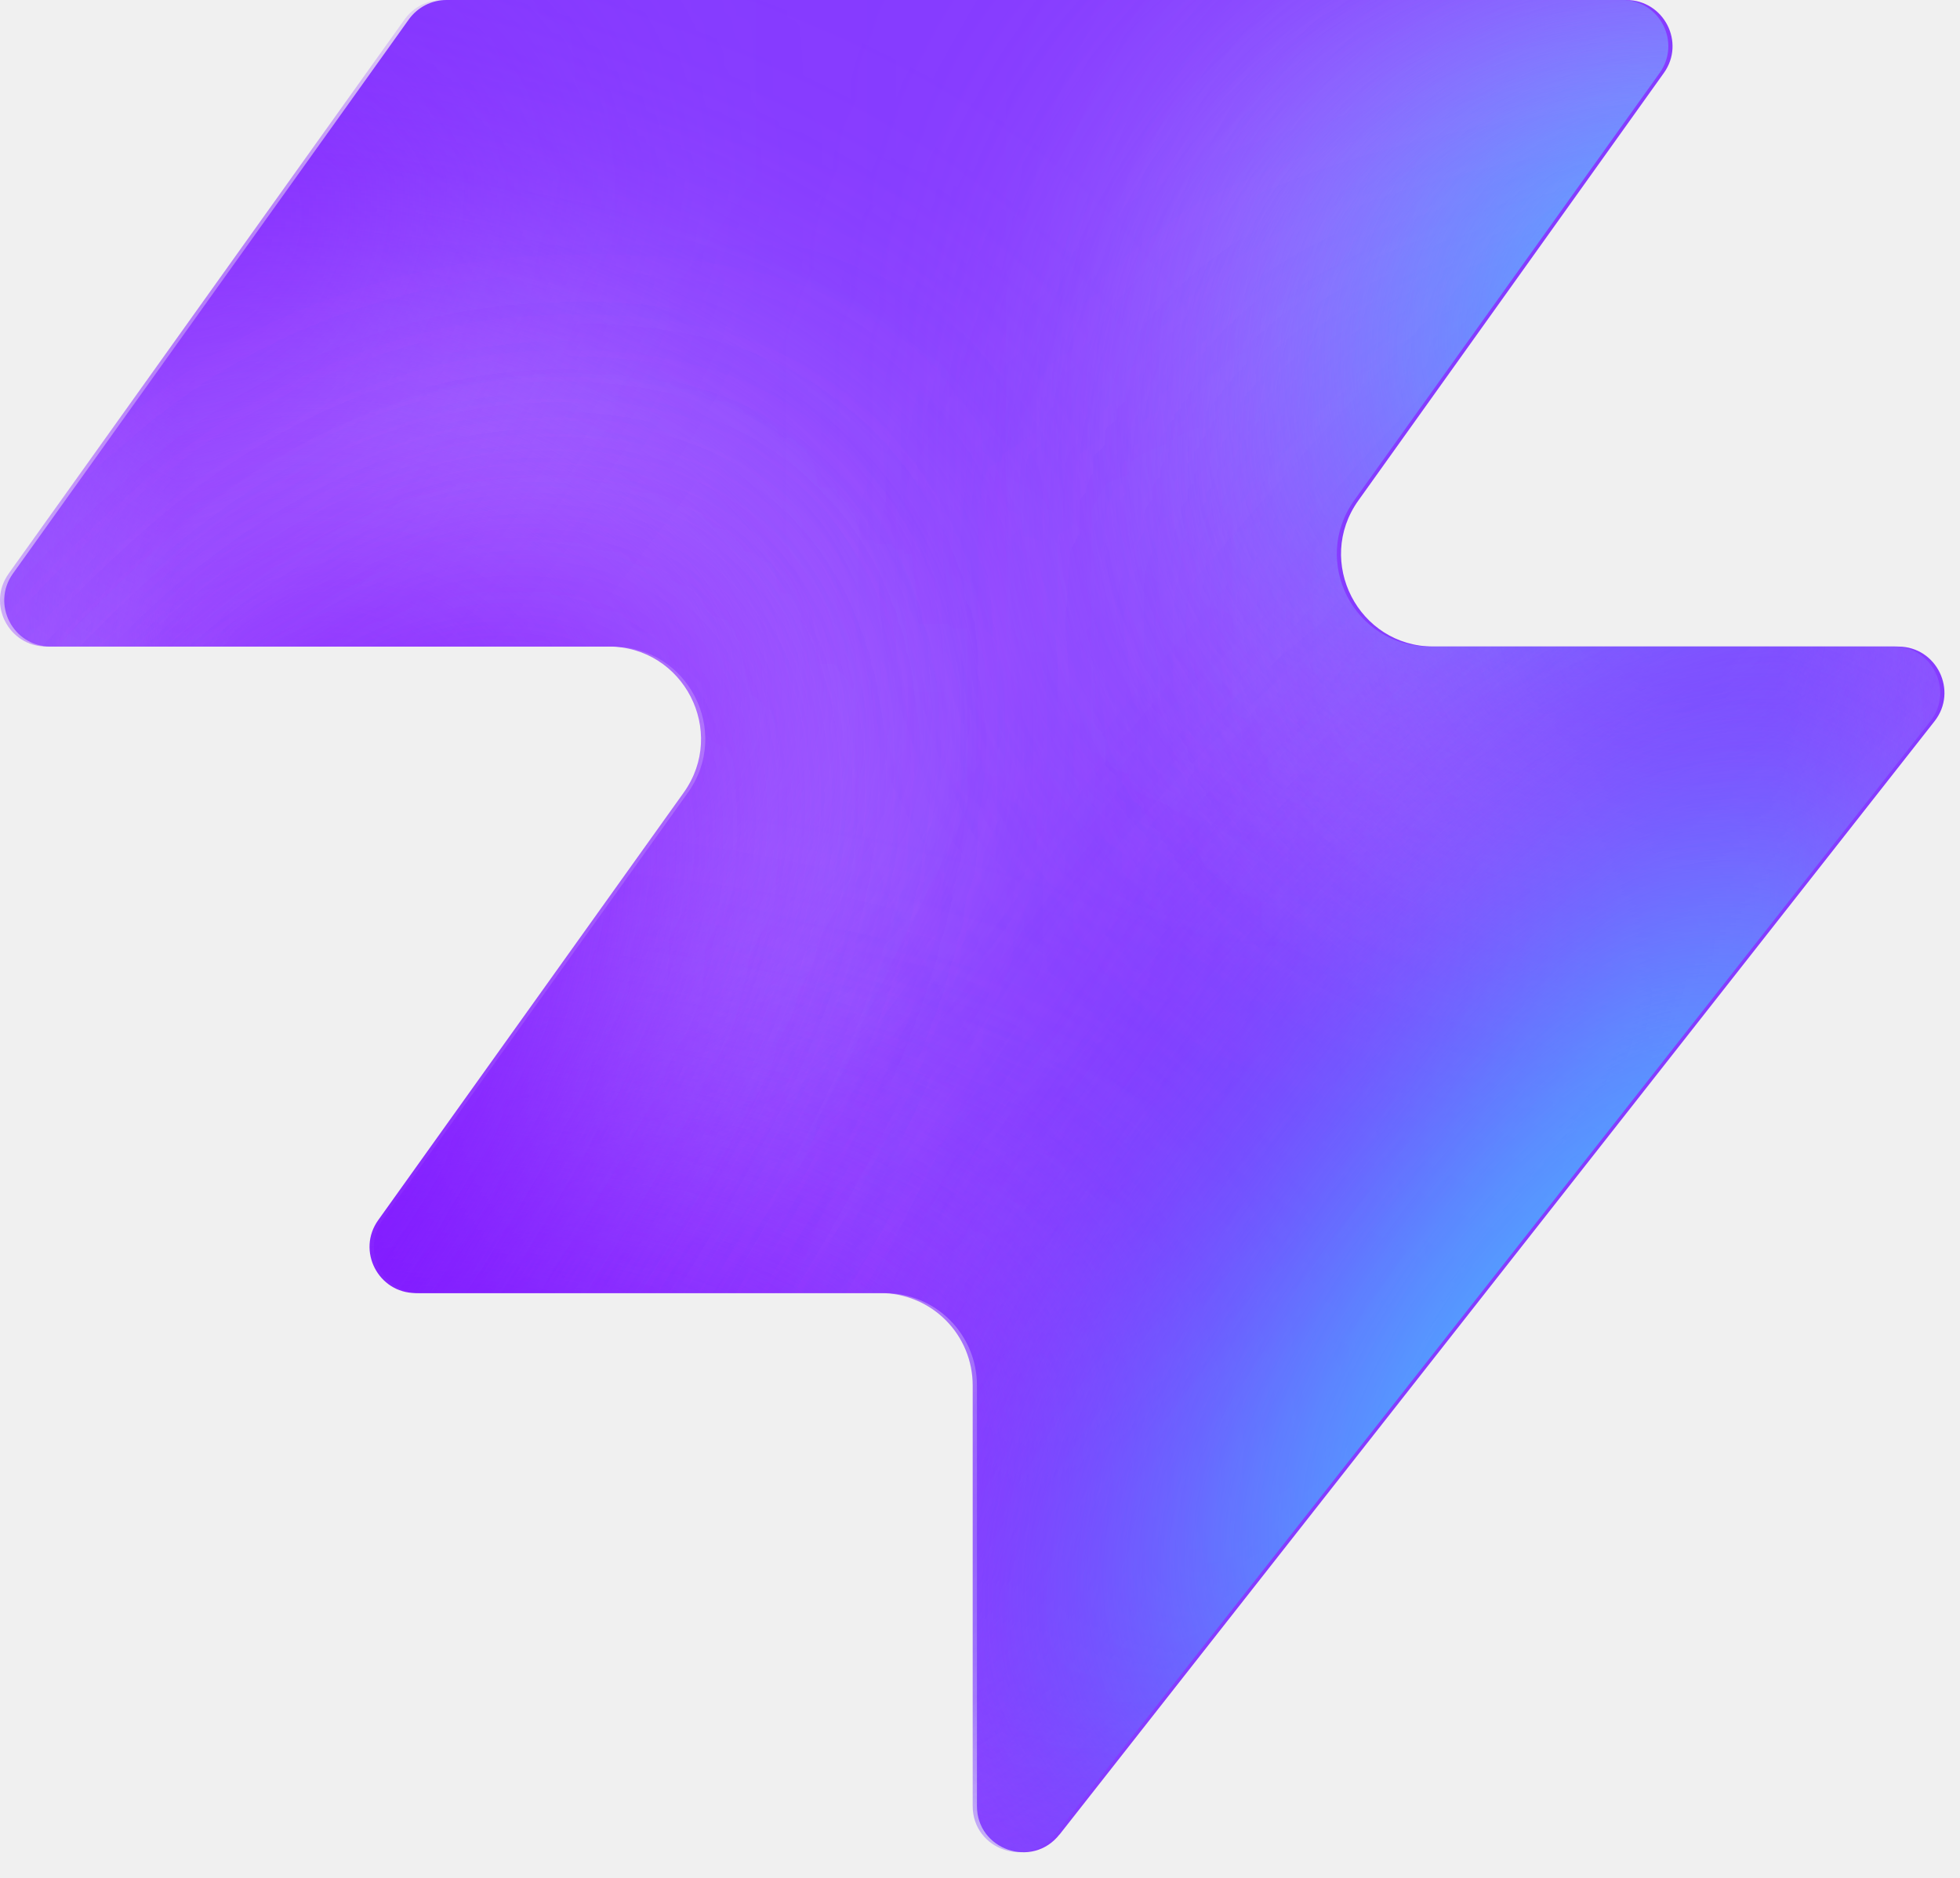
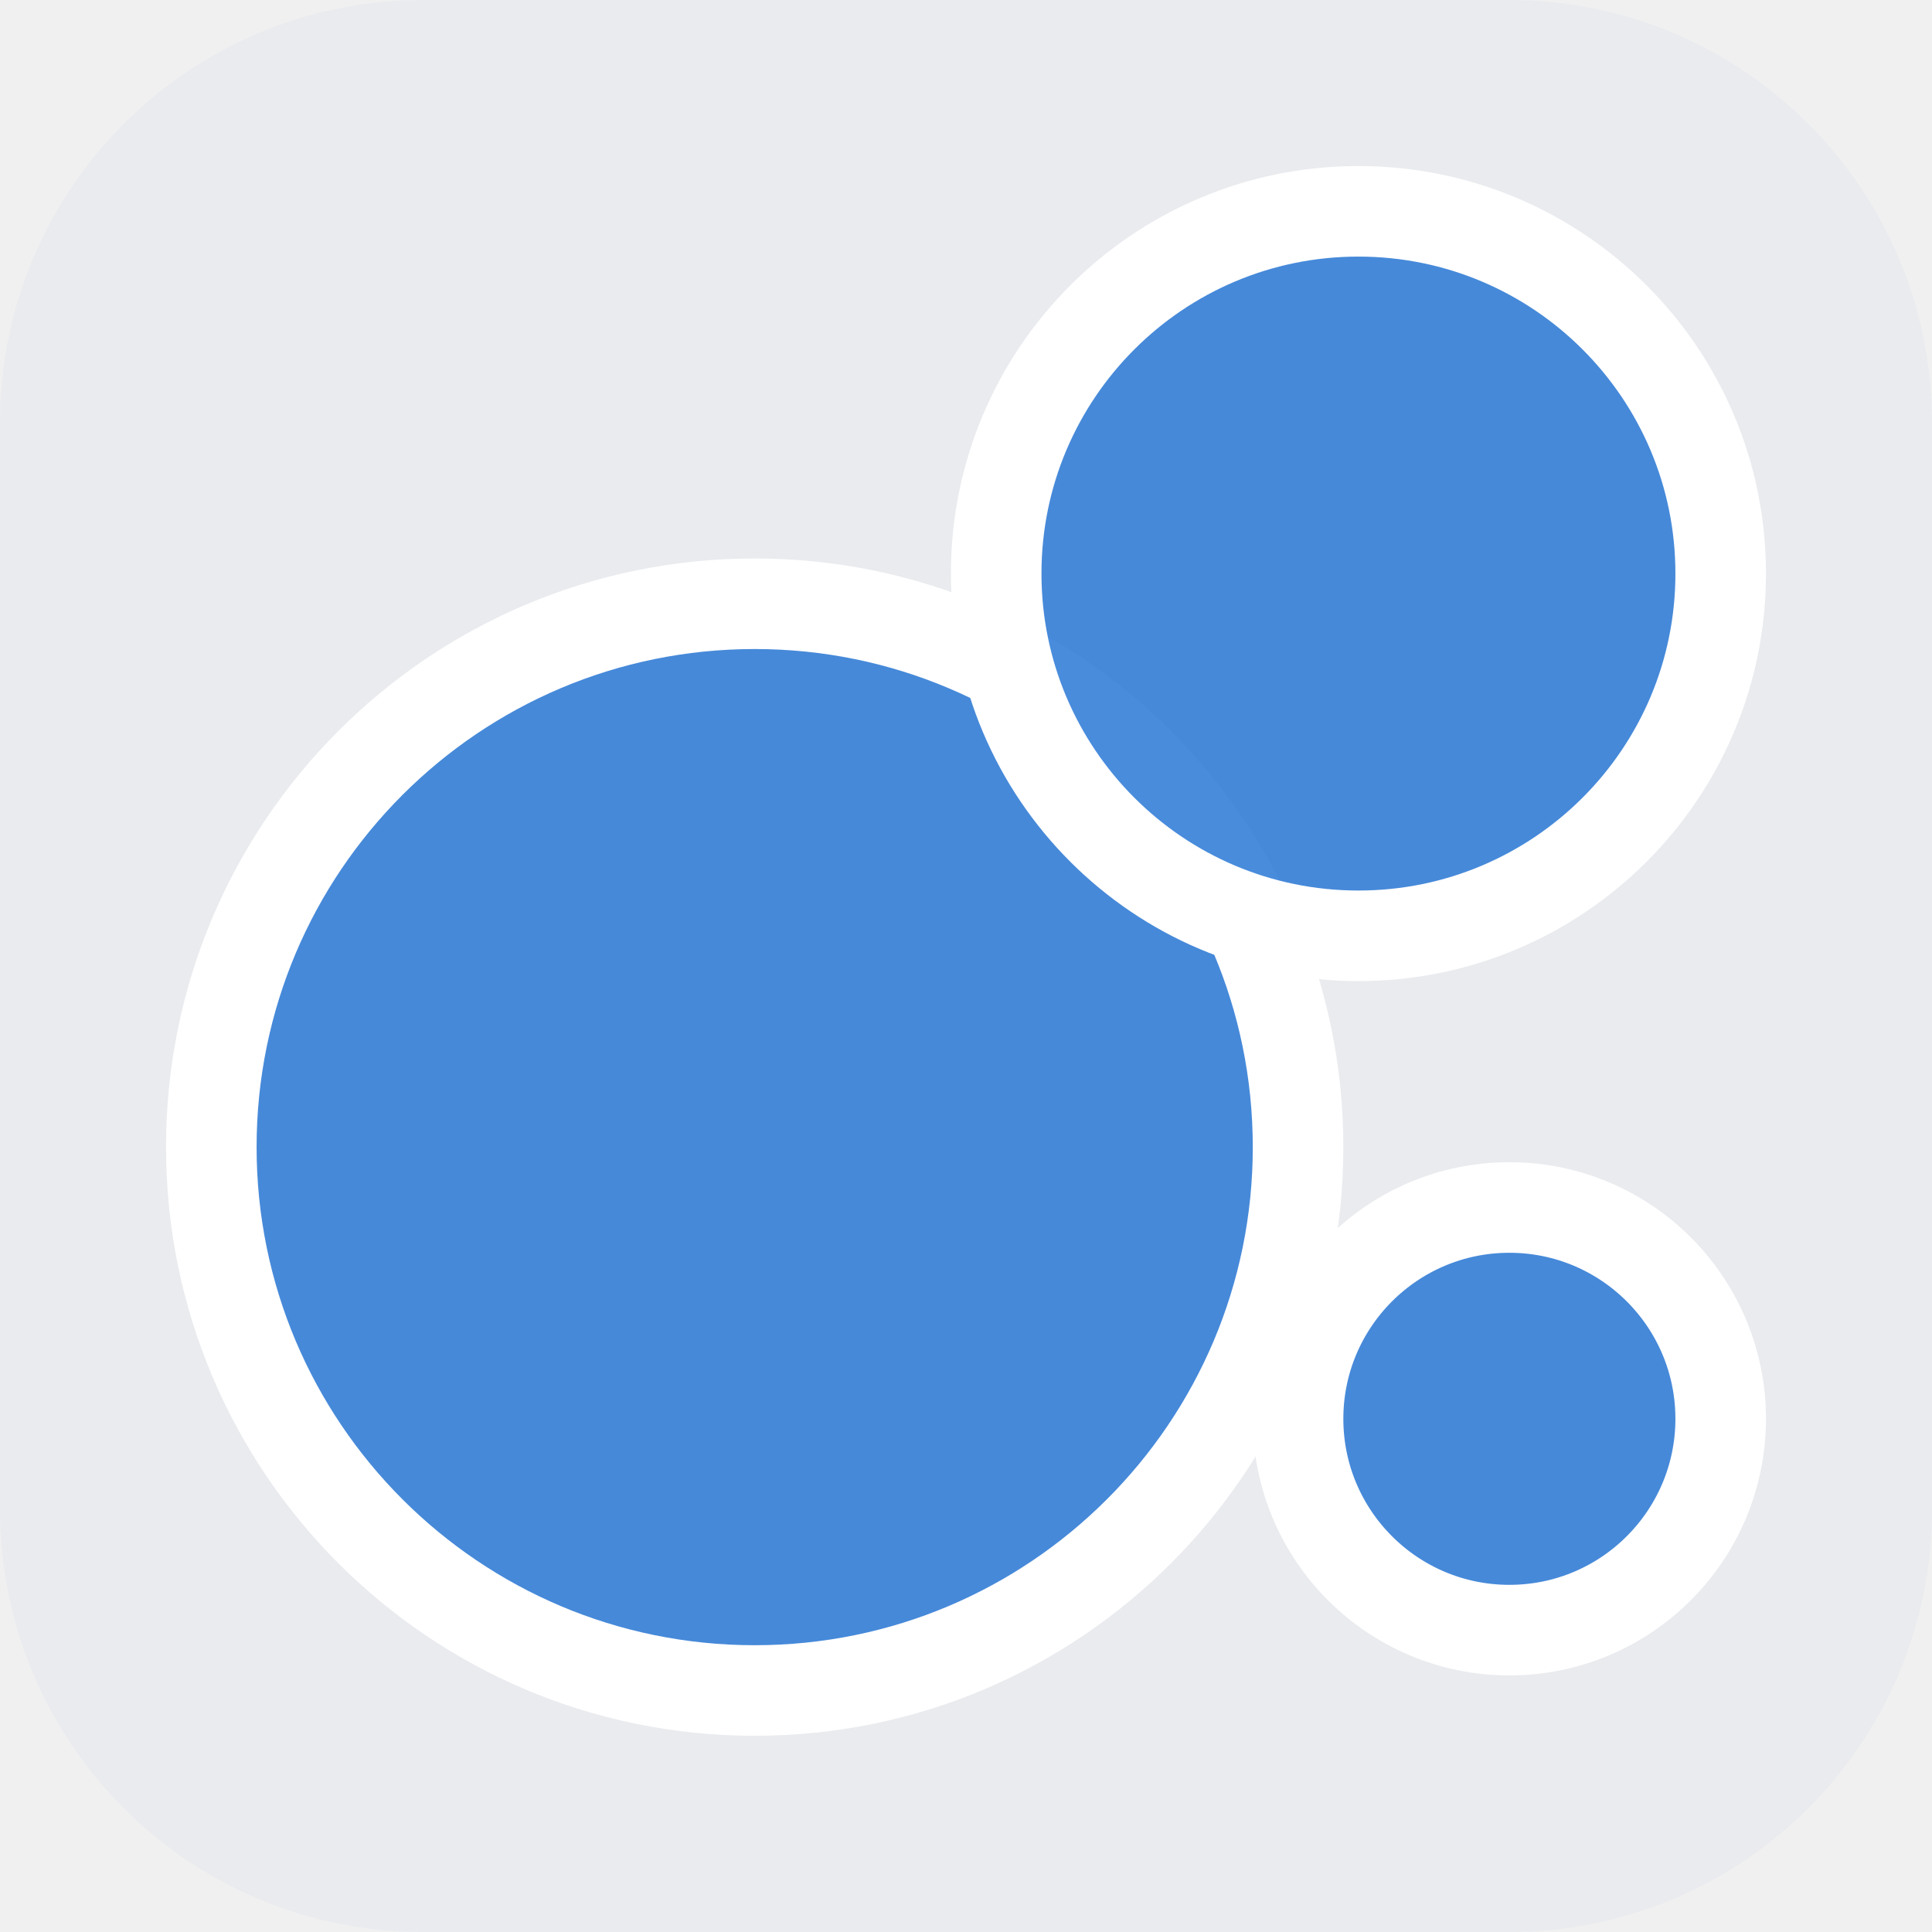
- <svg xmlns="http://www.w3.org/2000/svg" width="48" height="46" fill="none" viewBox="0 0 48 46">
-   <path fill="#863bff" d="M25.946 44.938c-.664.845-2.021.375-2.021-.698V33.937a2.26 2.26 0 0 0-2.262-2.262H10.287c-.92 0-1.456-1.04-.92-1.788l7.48-10.471c1.07-1.497 0-3.578-1.842-3.578H1.237c-.92 0-1.456-1.04-.92-1.788L10.013.474c.214-.297.556-.474.92-.474h28.894c.92 0 1.456 1.04.92 1.788l-7.48 10.471c-1.07 1.498 0 3.579 1.842 3.579h11.377c.943 0 1.473 1.088.89 1.83L25.947 44.94z" style="fill:#863bff;fill:color(display-p3 .525 .23 1);fill-opacity:1" />
-   <mask id="a" width="48" height="46" x="0" y="0" maskUnits="userSpaceOnUse" style="mask-type:alpha">
-     <path fill="#000" d="M25.842 44.938c-.664.844-2.021.375-2.021-.698V33.937a2.26 2.26 0 0 0-2.262-2.262H10.183c-.92 0-1.456-1.04-.92-1.788l7.48-10.471c1.07-1.498 0-3.579-1.842-3.579H1.133c-.92 0-1.456-1.04-.92-1.787L9.91.473c.214-.297.556-.474.92-.474h28.894c.92 0 1.456 1.04.92 1.788l-7.48 10.471c-1.07 1.498 0 3.578 1.842 3.578h11.377c.943 0 1.473 1.088.89 1.832L25.843 44.94z" style="fill:#000;fill-opacity:1" />
-   </mask>
-   <g mask="url(#a)">
-     <g filter="url(#b)">
-       <ellipse cx="5.508" cy="14.704" fill="#ede6ff" rx="5.508" ry="14.704" style="fill:#ede6ff;fill:color(display-p3 .927 .903 1);fill-opacity:1" transform="matrix(.00324 1 1 -.00324 -4.47 31.516)" />
-     </g>
-     <g filter="url(#c)">
-       <ellipse cx="10.399" cy="29.851" fill="#ede6ff" rx="10.399" ry="29.851" style="fill:#ede6ff;fill:color(display-p3 .927 .903 1);fill-opacity:1" transform="matrix(.00324 1 1 -.00324 -39.328 7.883)" />
-     </g>
-     <g filter="url(#d)">
-       <ellipse cx="5.508" cy="30.487" fill="#7e14ff" rx="5.508" ry="30.487" style="fill:#7e14ff;fill:color(display-p3 .492 .077 1);fill-opacity:1" transform="rotate(89.814 -25.913 -14.639)scale(1 -1)" />
-     </g>
-     <g filter="url(#e)">
-       <ellipse cx="5.508" cy="30.599" fill="#7e14ff" rx="5.508" ry="30.599" style="fill:#7e14ff;fill:color(display-p3 .492 .077 1);fill-opacity:1" transform="rotate(89.814 -32.644 -3.334)scale(1 -1)" />
-     </g>
-     <g filter="url(#f)">
-       <ellipse cx="5.508" cy="30.599" fill="#7e14ff" rx="5.508" ry="30.599" style="fill:#7e14ff;fill:color(display-p3 .492 .077 1);fill-opacity:1" transform="matrix(.00324 1 1 -.00324 -34.34 30.47)" />
-     </g>
-     <g filter="url(#g)">
-       <ellipse cx="14.072" cy="22.078" fill="#ede6ff" rx="14.072" ry="22.078" style="fill:#ede6ff;fill:color(display-p3 .927 .903 1);fill-opacity:1" transform="rotate(93.35 24.506 48.493)scale(-1 1)" />
-     </g>
-     <g filter="url(#h)">
-       <ellipse cx="3.47" cy="21.501" fill="#7e14ff" rx="3.47" ry="21.501" style="fill:#7e14ff;fill:color(display-p3 .492 .077 1);fill-opacity:1" transform="rotate(89.009 28.708 47.59)scale(-1 1)" />
-     </g>
-     <g filter="url(#i)">
-       <ellipse cx="3.47" cy="21.501" fill="#7e14ff" rx="3.47" ry="21.501" style="fill:#7e14ff;fill:color(display-p3 .492 .077 1);fill-opacity:1" transform="rotate(89.009 28.708 47.59)scale(-1 1)" />
-     </g>
-     <g filter="url(#j)">
-       <ellipse cx=".387" cy="8.972" fill="#7e14ff" rx="4.407" ry="29.108" style="fill:#7e14ff;fill:color(display-p3 .492 .077 1);fill-opacity:1" transform="rotate(39.51 .387 8.972)" />
-     </g>
-     <g filter="url(#k)">
-       <ellipse cx="47.523" cy="-6.092" fill="#7e14ff" rx="4.407" ry="29.108" style="fill:#7e14ff;fill:color(display-p3 .492 .077 1);fill-opacity:1" transform="rotate(37.892 47.523 -6.092)" />
-     </g>
-     <g filter="url(#l)">
-       <ellipse cx="41.412" cy="6.333" fill="#47bfff" rx="5.971" ry="9.665" style="fill:#47bfff;fill:color(display-p3 .28 .748 1);fill-opacity:1" transform="rotate(37.892 41.412 6.333)" />
-     </g>
-     <g filter="url(#m)">
-       <ellipse cx="-1.879" cy="38.332" fill="#7e14ff" rx="4.407" ry="29.108" style="fill:#7e14ff;fill:color(display-p3 .492 .077 1);fill-opacity:1" transform="rotate(37.892 -1.88 38.332)" />
-     </g>
-     <g filter="url(#n)">
-       <ellipse cx="-1.879" cy="38.332" fill="#7e14ff" rx="4.407" ry="29.108" style="fill:#7e14ff;fill:color(display-p3 .492 .077 1);fill-opacity:1" transform="rotate(37.892 -1.88 38.332)" />
-     </g>
-     <g filter="url(#o)">
-       <ellipse cx="35.651" cy="29.907" fill="#7e14ff" rx="4.407" ry="29.108" style="fill:#7e14ff;fill:color(display-p3 .492 .077 1);fill-opacity:1" transform="rotate(37.892 35.651 29.907)" />
-     </g>
-     <g filter="url(#p)">
-       <ellipse cx="38.418" cy="32.4" fill="#47bfff" rx="5.971" ry="15.297" style="fill:#47bfff;fill:color(display-p3 .28 .748 1);fill-opacity:1" transform="rotate(37.892 38.418 32.4)" />
-     </g>
+ <svg xmlns="http://www.w3.org/2000/svg" width="32" height="32" viewBox="0 0 32 32">
+   <rect width="32" height="32" rx="7" fill="#e9ebee" />
+   <g fill="#2a78d6" fill-opacity="0.85" stroke="#ffffff" stroke-width="1.5">
+     <circle cx="12.5" cy="19" r="9" />
+     <circle cx="22.5" cy="9.5" r="6" />
+     <circle cx="25" cy="23.5" r="3.5" />
  </g>
-   <defs>
-     <filter id="b" width="60.045" height="41.654" x="-19.77" y="16.149" color-interpolation-filters="sRGB" filterUnits="userSpaceOnUse">
-       <feFlood flood-opacity="0" result="BackgroundImageFix" />
-       <feBlend in="SourceGraphic" in2="BackgroundImageFix" result="shape" />
-       <feGaussianBlur result="effect1_foregroundBlur_2002_17158" stdDeviation="7.659" />
-     </filter>
-     <filter id="c" width="90.34" height="51.437" x="-54.613" y="-7.533" color-interpolation-filters="sRGB" filterUnits="userSpaceOnUse">
-       <feFlood flood-opacity="0" result="BackgroundImageFix" />
-       <feBlend in="SourceGraphic" in2="BackgroundImageFix" result="shape" />
-       <feGaussianBlur result="effect1_foregroundBlur_2002_17158" stdDeviation="7.659" />
-     </filter>
-     <filter id="d" width="79.355" height="29.4" x="-49.64" y="2.03" color-interpolation-filters="sRGB" filterUnits="userSpaceOnUse">
-       <feFlood flood-opacity="0" result="BackgroundImageFix" />
-       <feBlend in="SourceGraphic" in2="BackgroundImageFix" result="shape" />
-       <feGaussianBlur result="effect1_foregroundBlur_2002_17158" stdDeviation="4.596" />
-     </filter>
-     <filter id="e" width="79.579" height="29.4" x="-45.045" y="20.029" color-interpolation-filters="sRGB" filterUnits="userSpaceOnUse">
-       <feFlood flood-opacity="0" result="BackgroundImageFix" />
-       <feBlend in="SourceGraphic" in2="BackgroundImageFix" result="shape" />
-       <feGaussianBlur result="effect1_foregroundBlur_2002_17158" stdDeviation="4.596" />
-     </filter>
-     <filter id="f" width="79.579" height="29.4" x="-43.513" y="21.178" color-interpolation-filters="sRGB" filterUnits="userSpaceOnUse">
-       <feFlood flood-opacity="0" result="BackgroundImageFix" />
-       <feBlend in="SourceGraphic" in2="BackgroundImageFix" result="shape" />
-       <feGaussianBlur result="effect1_foregroundBlur_2002_17158" stdDeviation="4.596" />
-     </filter>
-     <filter id="g" width="74.749" height="58.852" x="15.756" y="-17.901" color-interpolation-filters="sRGB" filterUnits="userSpaceOnUse">
-       <feFlood flood-opacity="0" result="BackgroundImageFix" />
-       <feBlend in="SourceGraphic" in2="BackgroundImageFix" result="shape" />
-       <feGaussianBlur result="effect1_foregroundBlur_2002_17158" stdDeviation="7.659" />
-     </filter>
-     <filter id="h" width="61.377" height="25.362" x="23.548" y="2.284" color-interpolation-filters="sRGB" filterUnits="userSpaceOnUse">
-       <feFlood flood-opacity="0" result="BackgroundImageFix" />
-       <feBlend in="SourceGraphic" in2="BackgroundImageFix" result="shape" />
-       <feGaussianBlur result="effect1_foregroundBlur_2002_17158" stdDeviation="4.596" />
-     </filter>
-     <filter id="i" width="61.377" height="25.362" x="23.548" y="2.284" color-interpolation-filters="sRGB" filterUnits="userSpaceOnUse">
-       <feFlood flood-opacity="0" result="BackgroundImageFix" />
-       <feBlend in="SourceGraphic" in2="BackgroundImageFix" result="shape" />
-       <feGaussianBlur result="effect1_foregroundBlur_2002_17158" stdDeviation="4.596" />
-     </filter>
-     <filter id="j" width="56.045" height="63.649" x="-27.636" y="-22.853" color-interpolation-filters="sRGB" filterUnits="userSpaceOnUse">
-       <feFlood flood-opacity="0" result="BackgroundImageFix" />
-       <feBlend in="SourceGraphic" in2="BackgroundImageFix" result="shape" />
-       <feGaussianBlur result="effect1_foregroundBlur_2002_17158" stdDeviation="4.596" />
-     </filter>
-     <filter id="k" width="54.814" height="64.646" x="20.116" y="-38.415" color-interpolation-filters="sRGB" filterUnits="userSpaceOnUse">
-       <feFlood flood-opacity="0" result="BackgroundImageFix" />
-       <feBlend in="SourceGraphic" in2="BackgroundImageFix" result="shape" />
-       <feGaussianBlur result="effect1_foregroundBlur_2002_17158" stdDeviation="4.596" />
-     </filter>
-     <filter id="l" width="33.541" height="35.313" x="24.641" y="-11.323" color-interpolation-filters="sRGB" filterUnits="userSpaceOnUse">
-       <feFlood flood-opacity="0" result="BackgroundImageFix" />
-       <feBlend in="SourceGraphic" in2="BackgroundImageFix" result="shape" />
-       <feGaussianBlur result="effect1_foregroundBlur_2002_17158" stdDeviation="4.596" />
-     </filter>
-     <filter id="m" width="54.814" height="64.646" x="-29.286" y="6.009" color-interpolation-filters="sRGB" filterUnits="userSpaceOnUse">
-       <feFlood flood-opacity="0" result="BackgroundImageFix" />
-       <feBlend in="SourceGraphic" in2="BackgroundImageFix" result="shape" />
-       <feGaussianBlur result="effect1_foregroundBlur_2002_17158" stdDeviation="4.596" />
-     </filter>
-     <filter id="n" width="54.814" height="64.646" x="-29.286" y="6.009" color-interpolation-filters="sRGB" filterUnits="userSpaceOnUse">
-       <feFlood flood-opacity="0" result="BackgroundImageFix" />
-       <feBlend in="SourceGraphic" in2="BackgroundImageFix" result="shape" />
-       <feGaussianBlur result="effect1_foregroundBlur_2002_17158" stdDeviation="4.596" />
-     </filter>
-     <filter id="o" width="54.814" height="64.646" x="8.244" y="-2.416" color-interpolation-filters="sRGB" filterUnits="userSpaceOnUse">
-       <feFlood flood-opacity="0" result="BackgroundImageFix" />
-       <feBlend in="SourceGraphic" in2="BackgroundImageFix" result="shape" />
-       <feGaussianBlur result="effect1_foregroundBlur_2002_17158" stdDeviation="4.596" />
-     </filter>
-     <filter id="p" width="39.409" height="43.623" x="18.713" y="10.588" color-interpolation-filters="sRGB" filterUnits="userSpaceOnUse">
-       <feFlood flood-opacity="0" result="BackgroundImageFix" />
-       <feBlend in="SourceGraphic" in2="BackgroundImageFix" result="shape" />
-       <feGaussianBlur result="effect1_foregroundBlur_2002_17158" stdDeviation="4.596" />
-     </filter>
-   </defs>
</svg>
